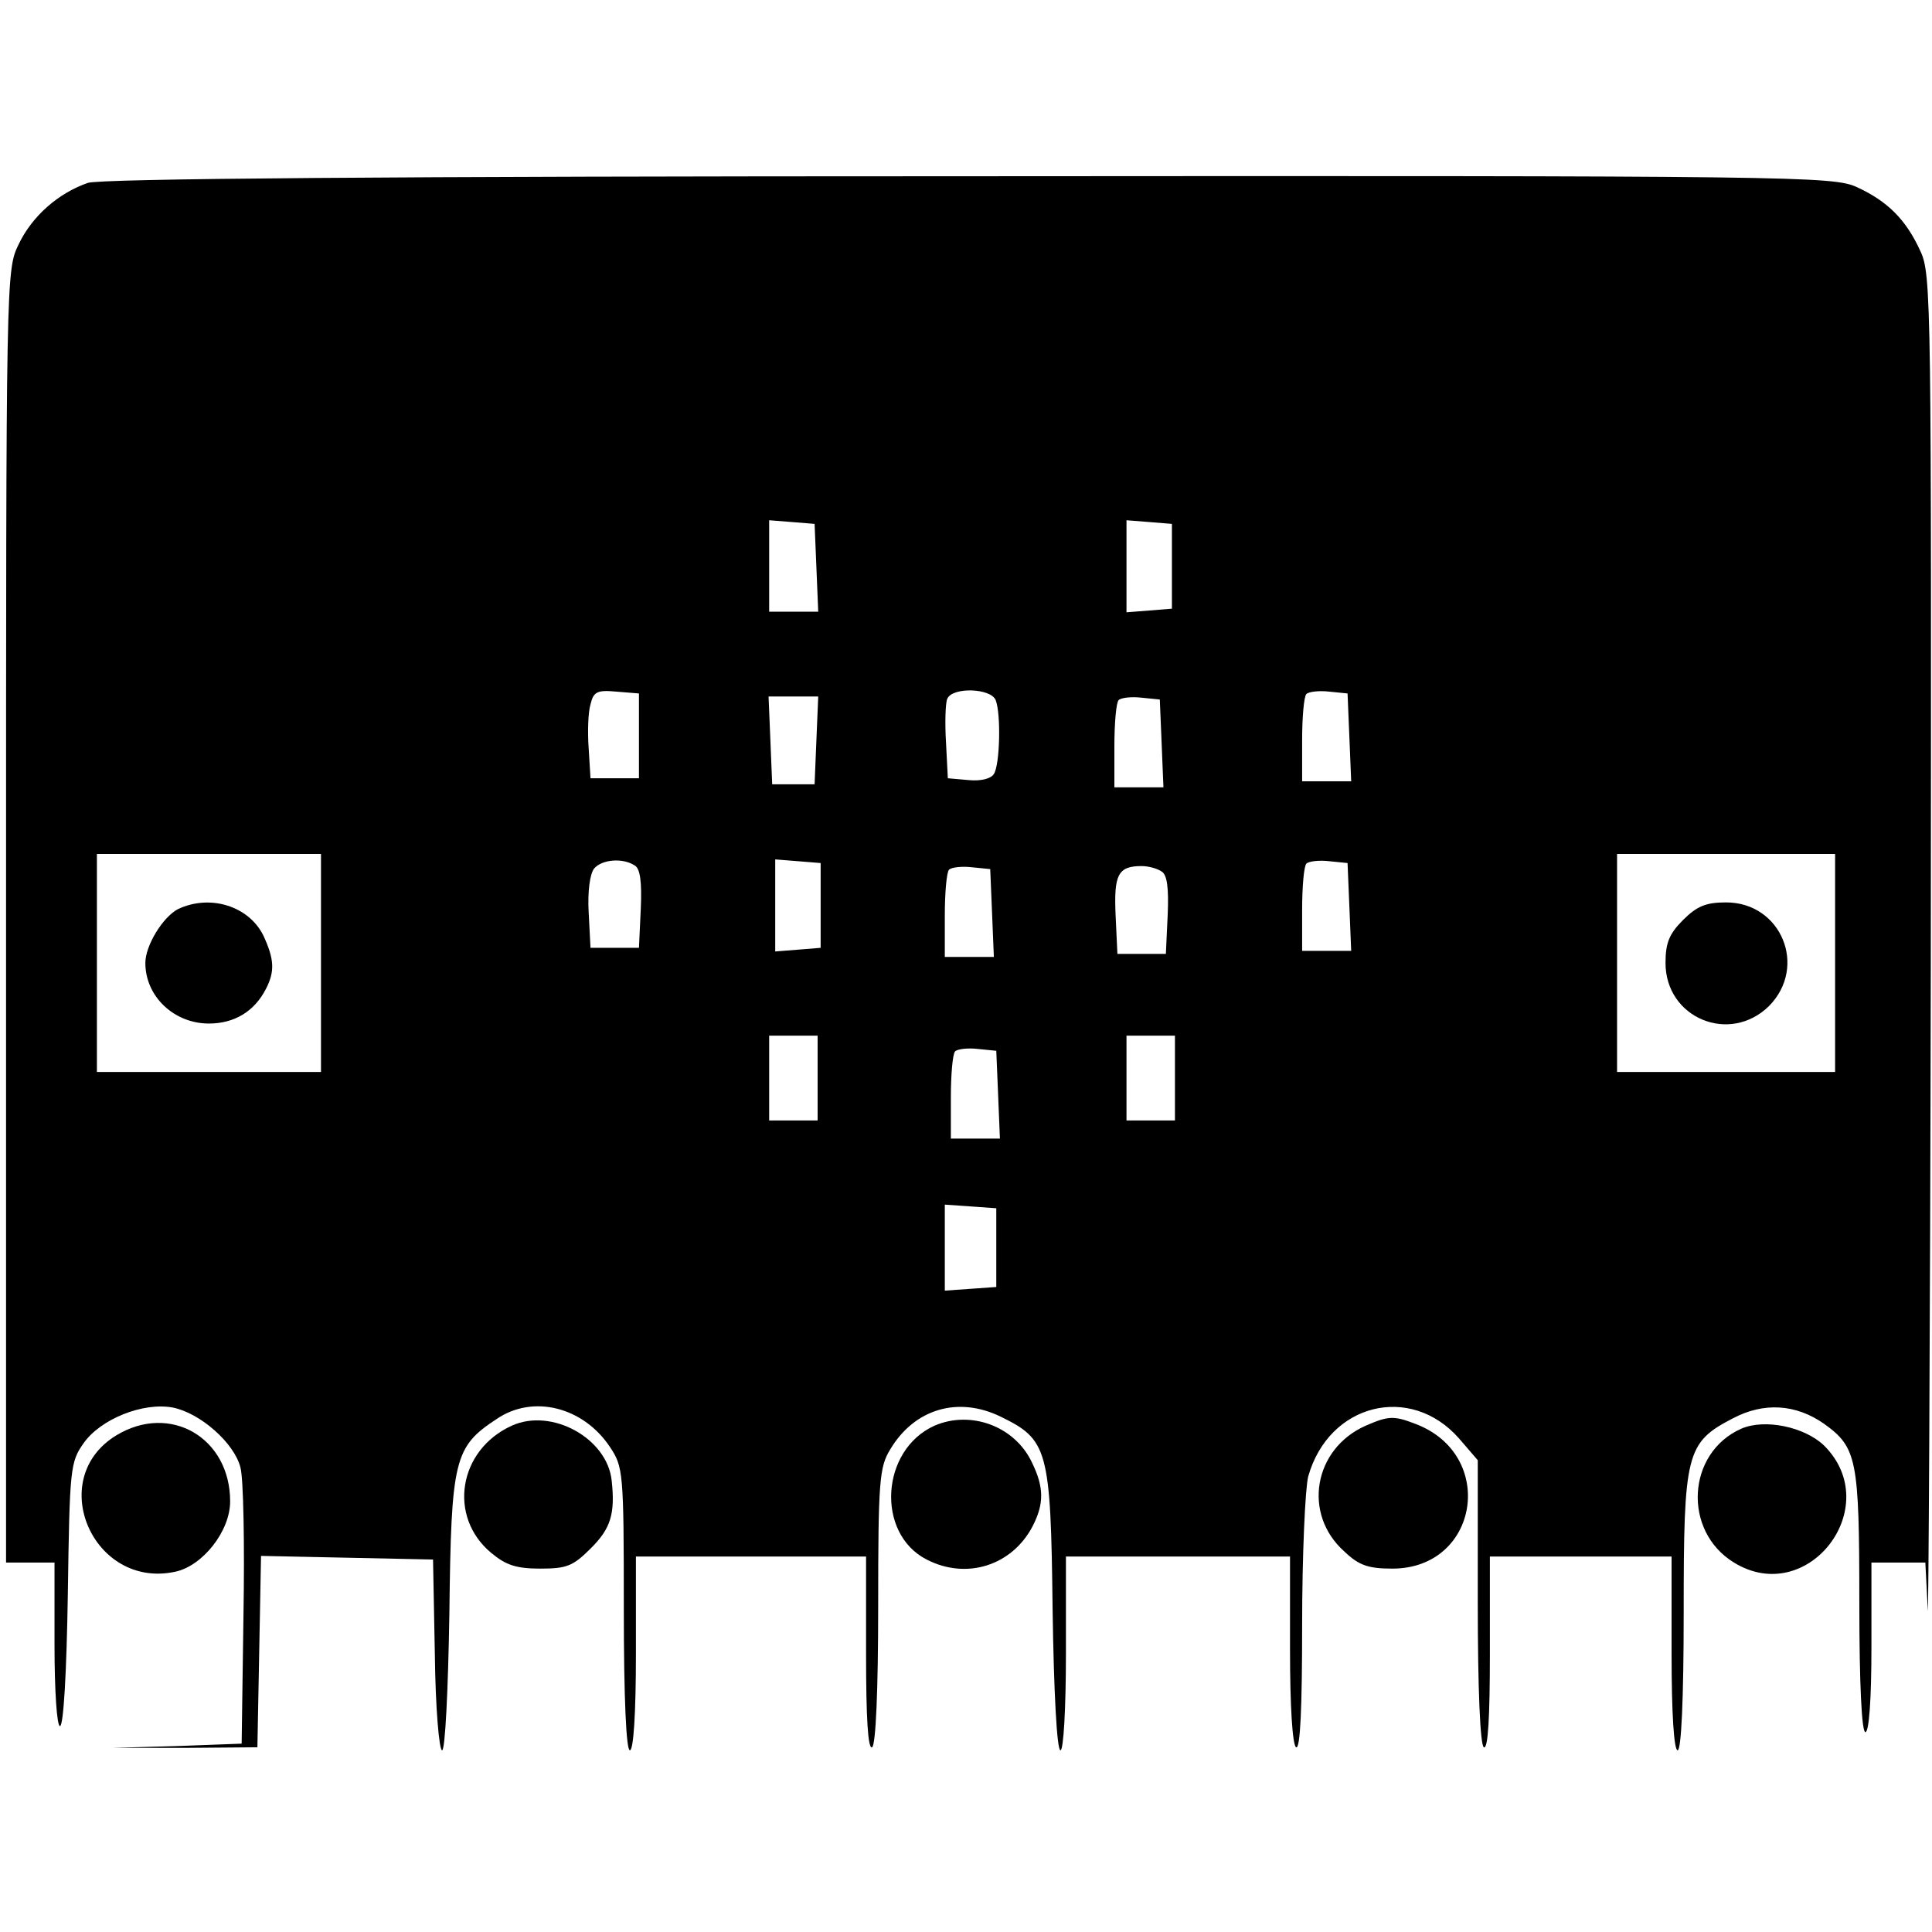
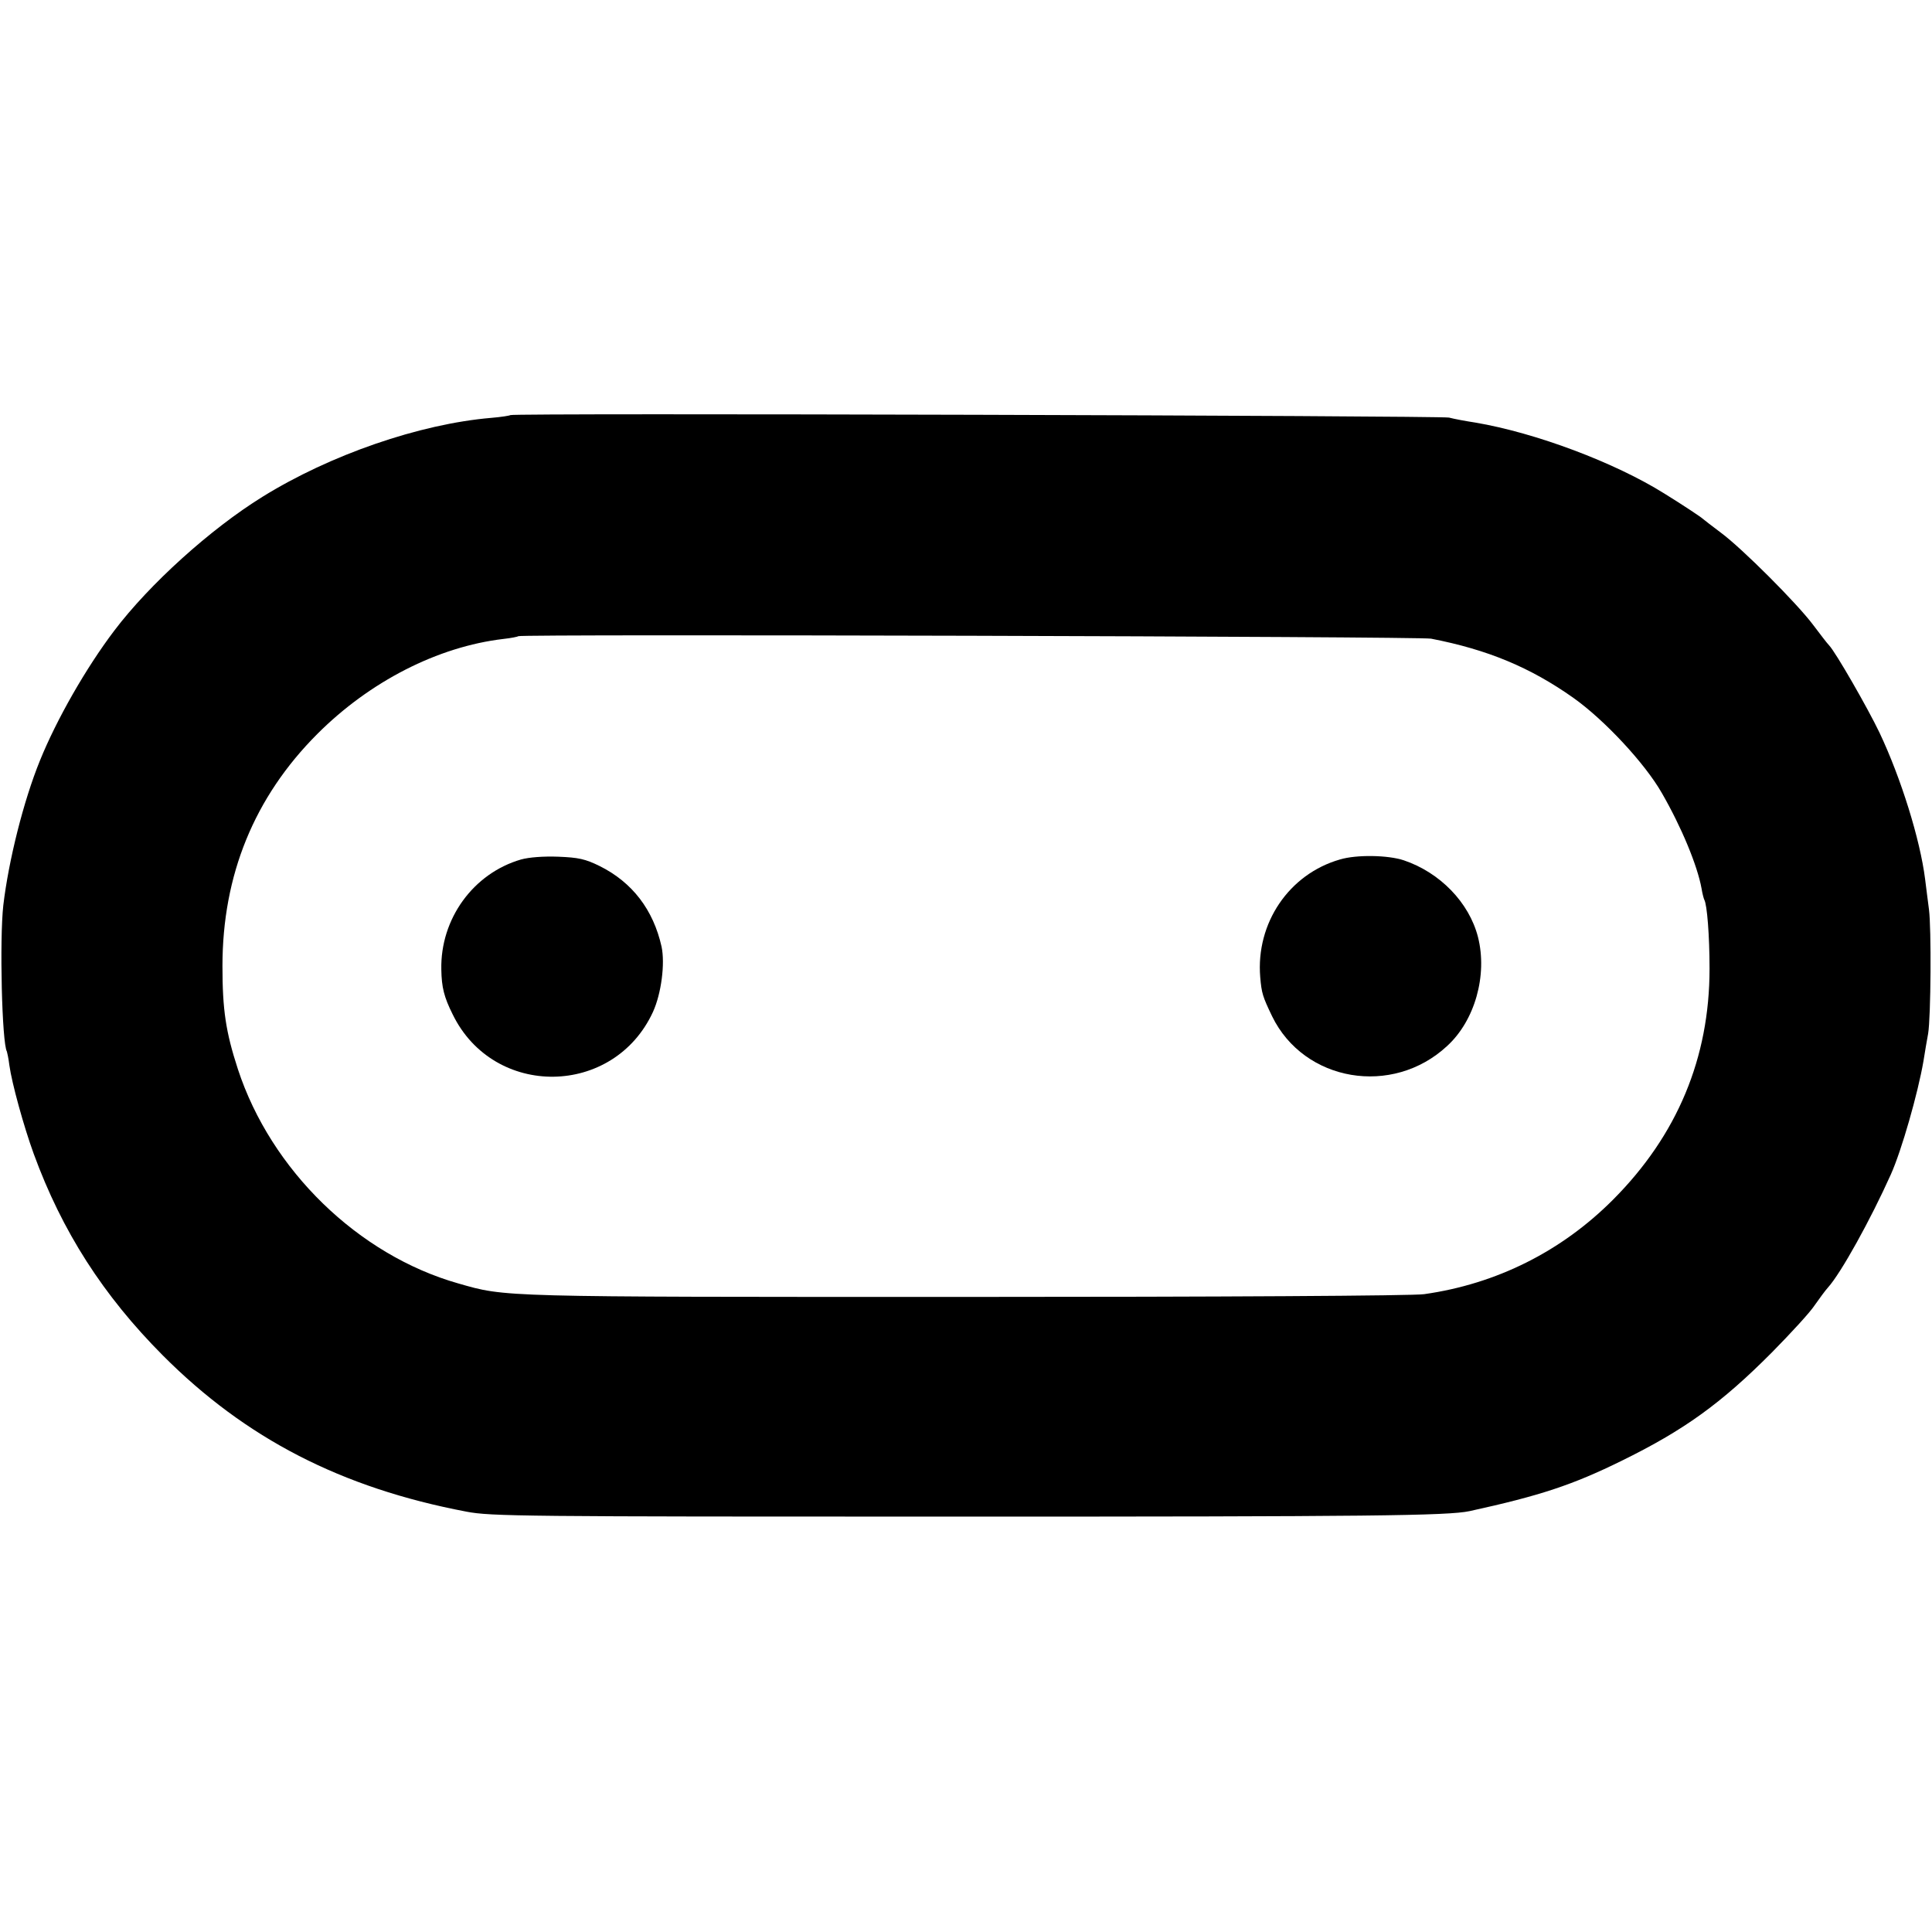
- <svg xmlns="http://www.w3.org/2000/svg" version="1.0" width="319pt" height="319pt" viewBox="0 0 319 319" preserveAspectRatio="xMidYMid meet">
-   <g transform="translate(0,319) scale(0.1,-0.1)" fill="#000000" stroke="none">
-     <path d="M145 2888 c-49 -17 -92 -55 -114 -101 -21 -43 -21 -46 -21 -1110 l0 -1067 40 0 40 0 0 -135 c0 -78 4 -135 9 -135 6 0 11 90 13 218 3 207 4 218 26 249 28 40 98 68 147 59 46 -9 102 -59 112 -99 5 -18 7 -127 5 -244 l-3 -212 -107 -4 -107 -3 120 0 120 1 3 158 3 158 142 -3 142 -3 3 -157 c1 -87 7 -158 12 -158 5 0 10 100 12 227 3 254 8 274 78 320 60 41 143 20 187 -46 22 -33 23 -41 23 -267 0 -149 4 -234 10 -234 6 0 10 60 10 160 l0 160 190 0 190 0 0 -161 c0 -104 3 -158 10 -154 6 4 10 93 10 233 0 207 2 230 20 259 40 67 112 88 182 54 78 -38 83 -53 86 -319 2 -135 7 -232 13 -232 5 0 9 68 9 160 l0 160 185 0 185 0 0 -154 c0 -93 4 -157 10 -161 7 -4 10 66 10 202 0 114 5 225 10 245 34 121 169 154 249 63 l31 -36 0 -234 c0 -145 4 -236 10 -240 7 -4 10 50 10 154 l0 161 150 0 150 0 0 -160 c0 -100 4 -160 10 -160 6 0 10 83 10 228 0 263 4 280 81 320 51 27 104 24 151 -9 54 -39 58 -58 58 -294 0 -137 4 -215 10 -215 6 0 10 53 10 140 l0 140 45 0 44 0 4 -77 c1 -43 4 435 5 1062 1 1092 1 1142 -17 1180 -24 53 -55 83 -105 106 -39 18 -96 19 -1466 18 -967 0 -1435 -4 -1455 -11z m1203 -635 l3 -73 -41 0 -40 0 0 76 0 75 38 -3 37 -3 3 -72z m587 2 l0 -70 -37 -3 -38 -3 0 76 0 76 38 -3 37 -3 0 -70z m-880 -280 l0 -70 -40 0 -40 0 -3 49 c-2 27 -1 60 3 73 5 21 11 24 43 21 l37 -3 0 -70z m589 59 c9 -23 7 -107 -3 -122 -5 -8 -22 -12 -42 -10 l-34 3 -3 59 c-2 32 -1 65 2 72 8 20 72 18 80 -2z m584 -61 l3 -73 -41 0 -40 0 0 68 c0 38 3 72 7 76 4 4 21 6 38 4 l30 -3 3 -72z m-880 -5 l-3 -73 -35 0 -35 0 -3 73 -3 72 41 0 41 0 -3 -72z m570 -5 l3 -73 -41 0 -40 0 0 68 c0 38 3 72 7 76 4 4 21 6 38 4 l30 -3 3 -72z m-1388 -363 l0 -180 -185 0 -185 0 0 180 0 180 185 0 185 0 0 -180z m2500 0 l0 -180 -180 0 -180 0 0 180 0 180 180 0 180 0 0 -180z m-1982 161 c9 -5 12 -27 10 -72 l-3 -64 -40 0 -40 0 -3 58 c-2 35 2 64 9 73 13 15 47 18 67 5z m307 -66 l0 -70 -37 -3 -38 -3 0 76 0 76 38 -3 37 -3 0 -70z m873 -2 l3 -73 -41 0 -40 0 0 68 c0 38 3 72 7 76 4 4 21 6 38 4 l30 -3 3 -72z m-590 -10 l3 -73 -41 0 -40 0 0 68 c0 38 3 72 7 76 4 4 21 6 38 4 l30 -3 3 -72z m280 68 c9 -5 12 -27 10 -72 l-3 -64 -40 0 -40 0 -3 64 c-3 67 4 81 43 81 11 0 26 -4 33 -9z m-568 -341 l0 -70 -40 0 -40 0 0 70 0 70 40 0 40 0 0 -70z m590 0 l0 -70 -40 0 -40 0 0 70 0 70 40 0 40 0 0 -70z m-292 -27 l3 -73 -41 0 -40 0 0 68 c0 38 3 72 7 76 4 4 21 6 38 4 l30 -3 3 -72z m-3 -253 l0 -65 -42 -3 -43 -3 0 71 0 71 43 -3 42 -3 0 -65z" />
-     <path d="M294 1689 c-25 -13 -54 -60 -54 -89 0 -55 47 -100 105 -100 42 0 75 20 94 57 15 29 14 49 -4 88 -24 49 -88 69 -141 44z" />
-     <path d="M2779 1671 c-23 -23 -29 -38 -29 -71 0 -91 106 -135 171 -71 64 65 20 171 -71 171 -33 0 -48 -6 -71 -29z" />
-     <path d="M845 836 c-88 -40 -106 -150 -34 -210 24 -20 41 -26 81 -26 44 0 54 4 84 34 32 32 40 56 34 111 -7 70 -99 121 -165 91z" />
-     <path d="M1543 836 c-89 -40 -97 -178 -13 -221 66 -34 141 -10 175 55 19 37 19 64 -1 105 -28 60 -101 87 -161 61z" />
-     <path d="M2255 836 c-86 -38 -105 -146 -35 -208 24 -23 40 -28 79 -28 143 0 173 188 38 239 -36 14 -45 13 -82 -3z" />
-     <path d="M192 820 c-118 -72 -38 -255 98 -225 45 10 90 67 90 116 0 105 -99 163 -188 109z" />
-     <path d="M2875 831 c-90 -40 -97 -169 -12 -221 122 -75 250 92 149 193 -32 31 -98 45 -137 28z" />
+ <svg xmlns="http://www.w3.org/2000/svg" version="1.0" width="700pt" height="700pt" viewBox="0 0 700 700" preserveAspectRatio="xMidYMid meet">
+   <g transform="translate(0,700) scale(0.1,-0.1)" fill="#000000" stroke="none">
+     <path d="M1849 5496 c-2 -2 -33 -7 -69 -10 -260 -22 -584 -134 -829 -286 -189 -117 -410 -317 -537 -485 -103 -136 -209 -322 -269 -470 -60 -147 -114 -364 -133 -525 -14 -124 -5 -500 13 -530 1 -3 6 -25 9 -50 9 -65 52 -221 88 -320 103 -282 252 -514 468 -731 300 -301 647 -480 1100 -566 89 -17 197 -18 1780 -18 1495 0 1776 3 1855 20 256 56 373 95 550 182 226 111 360 207 545 393 69 70 139 146 155 171 17 24 38 53 48 64 47 52 154 245 228 410 39 87 98 294 118 410 5 33 13 78 17 100 10 61 12 382 3 450 -4 33 -11 83 -14 110 -18 143 -87 365 -165 530 -42 88 -159 292 -183 317 -7 7 -32 40 -57 73 -58 78 -259 279 -335 335 -33 25 -62 47 -65 50 -6 6 -69 48 -140 92 -179 112 -466 220 -685 257 -33 5 -76 13 -95 18 -36 7 -3393 17 -3401 9z m3336 -810 c206 -40 359 -104 515 -214 113 -80 260 -238 321 -345 71 -123 129 -263 144 -346 3 -19 8 -37 10 -41 10 -17 19 -129 19 -250 0 -323 -117 -603 -349 -836 -187 -188 -423 -306 -685 -343 -37 -6 -745 -10 -1660 -10 -1702 0 -1665 -1 -1840 49 -362 103 -678 410 -798 776 -44 135 -56 215 -56 374 0 329 115 612 344 841 190 190 436 316 674 344 28 3 52 8 54 10 9 8 3265 -1 3307 -9z" />
+     <path d="M1888 3886 c-173 -50 -293 -215 -289 -399 1 -64 10 -100 41 -162 149 -306 584 -300 726 9 30 66 44 174 31 236 -30 134 -106 233 -224 292 -53 26 -77 31 -150 34 -54 2 -106 -2 -135 -10z" />
+     <path d="M4855 3886 c-185 -53 -305 -231 -289 -426 5 -59 9 -71 43 -142 116 -238 436 -292 634 -108 101 92 147 257 112 395 -32 125 -138 234 -269 278 -57 19 -171 21 -231 3z" />
  </g>
</svg>
